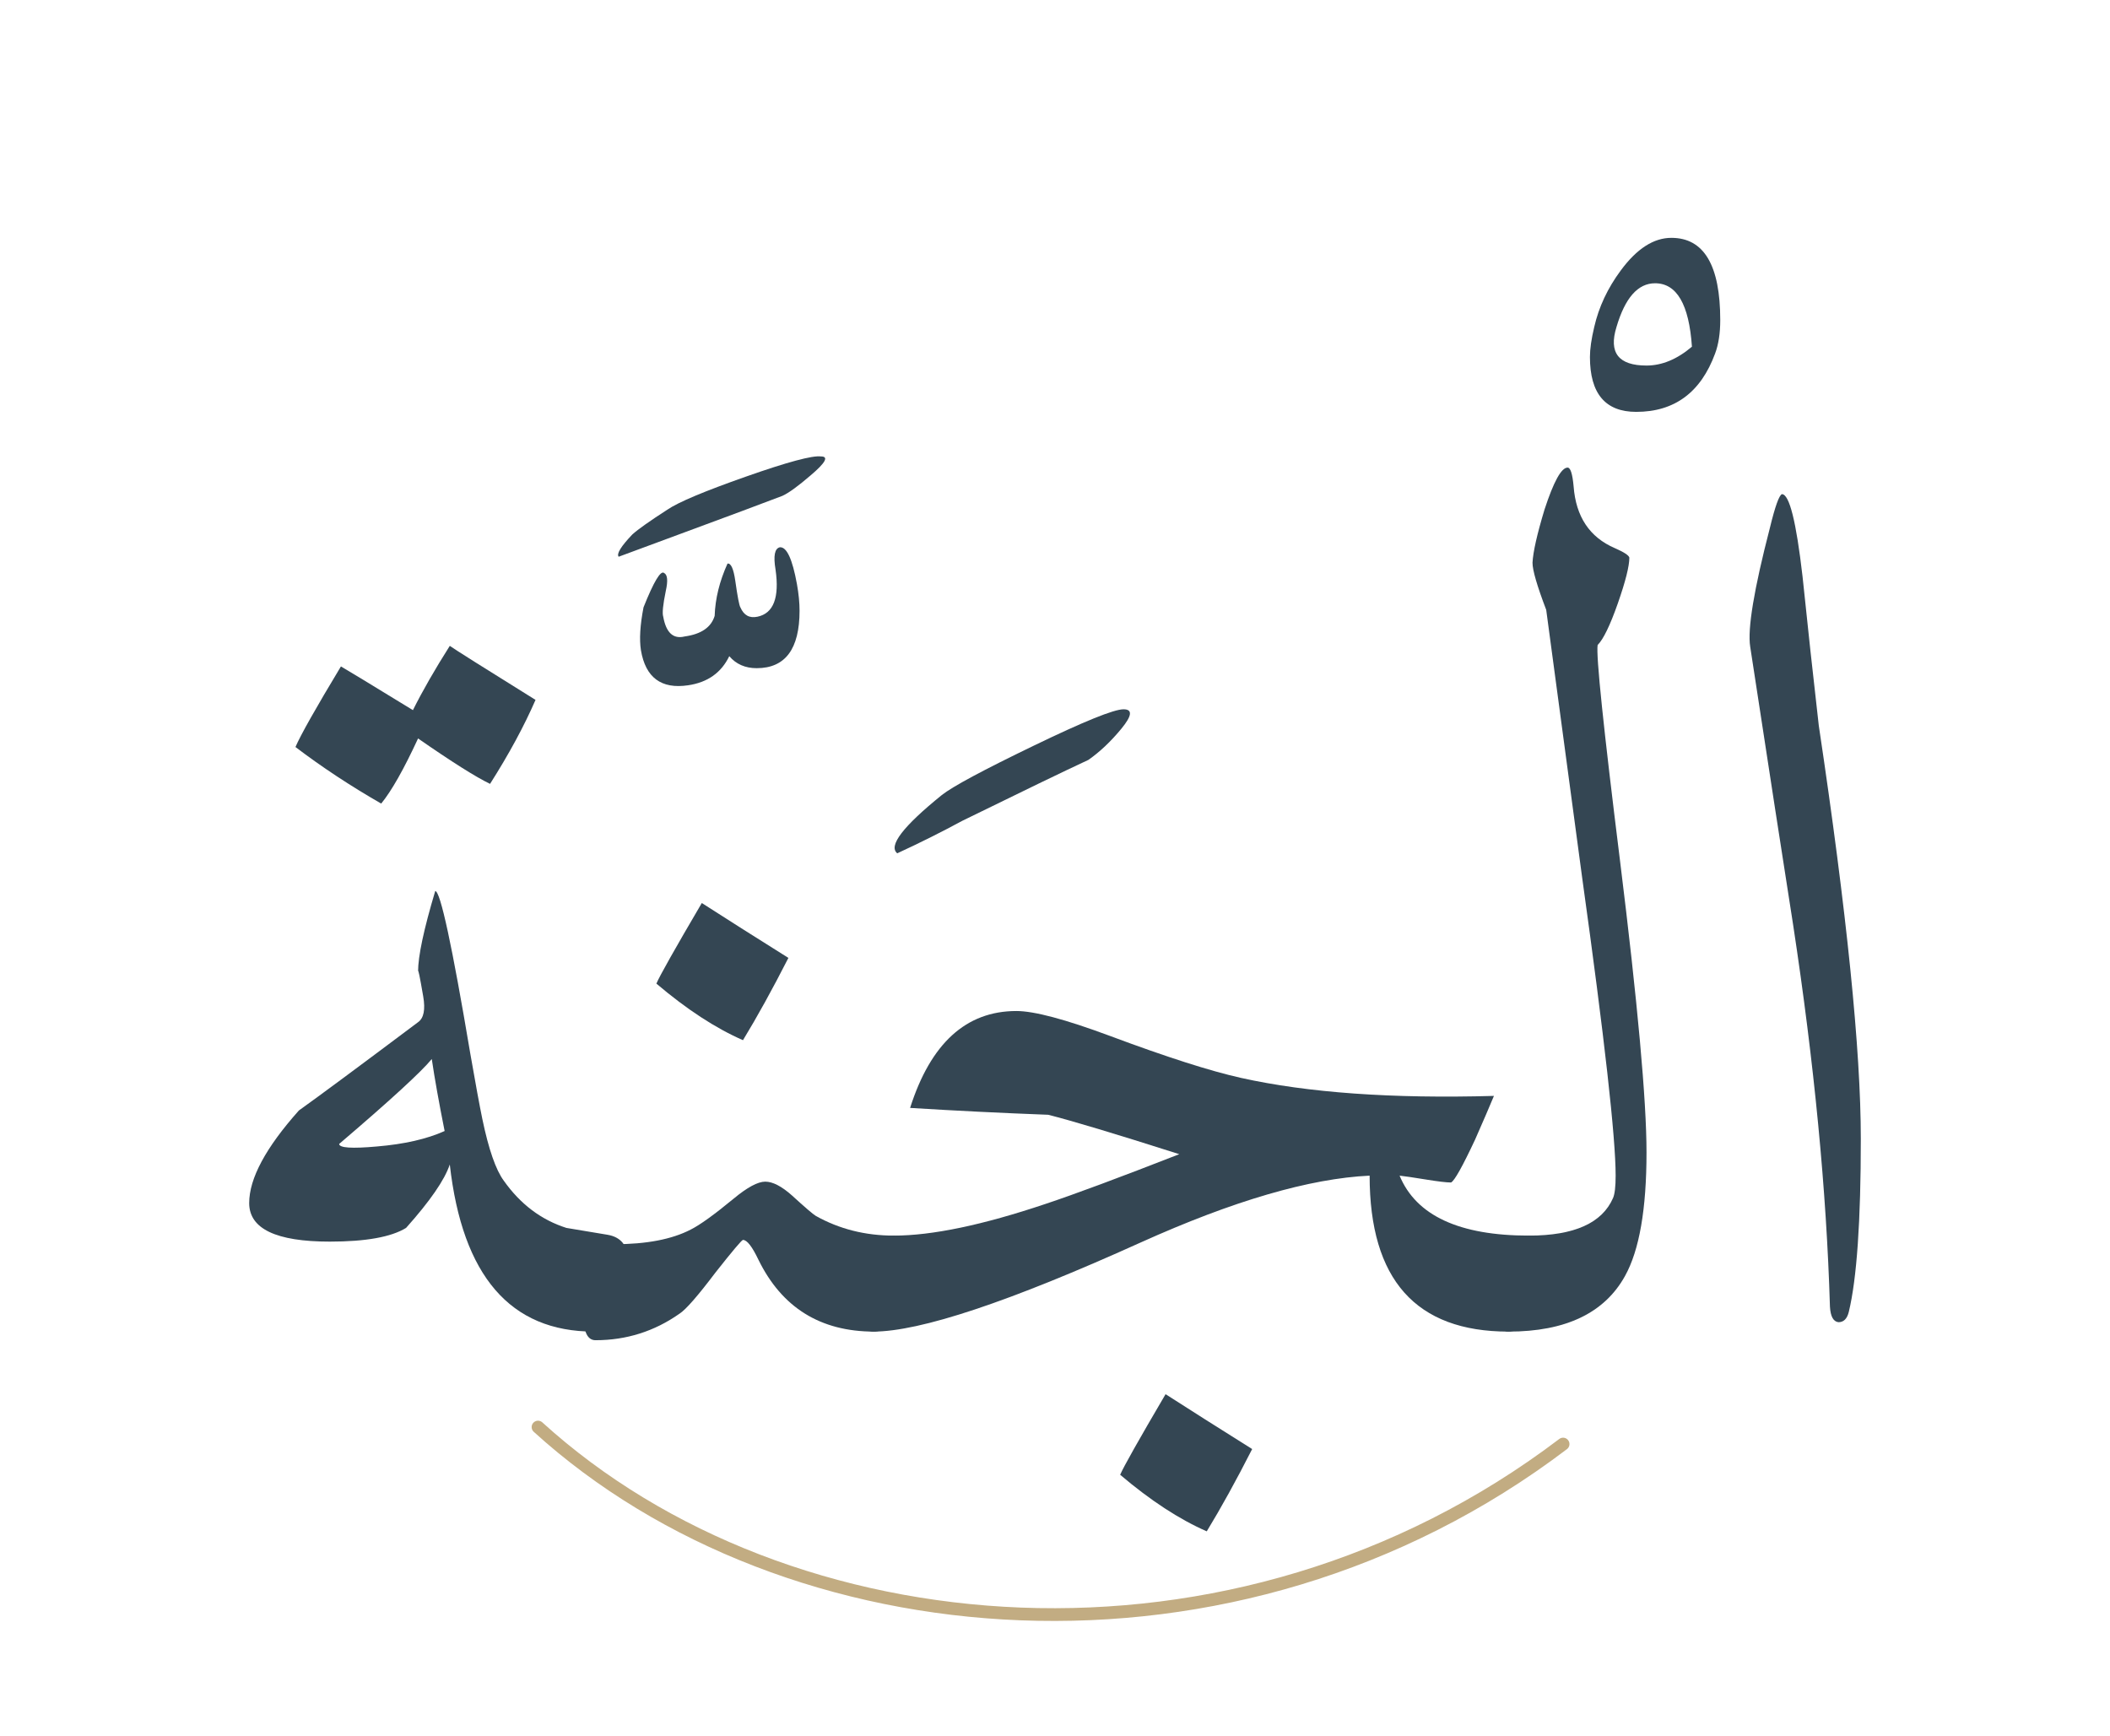
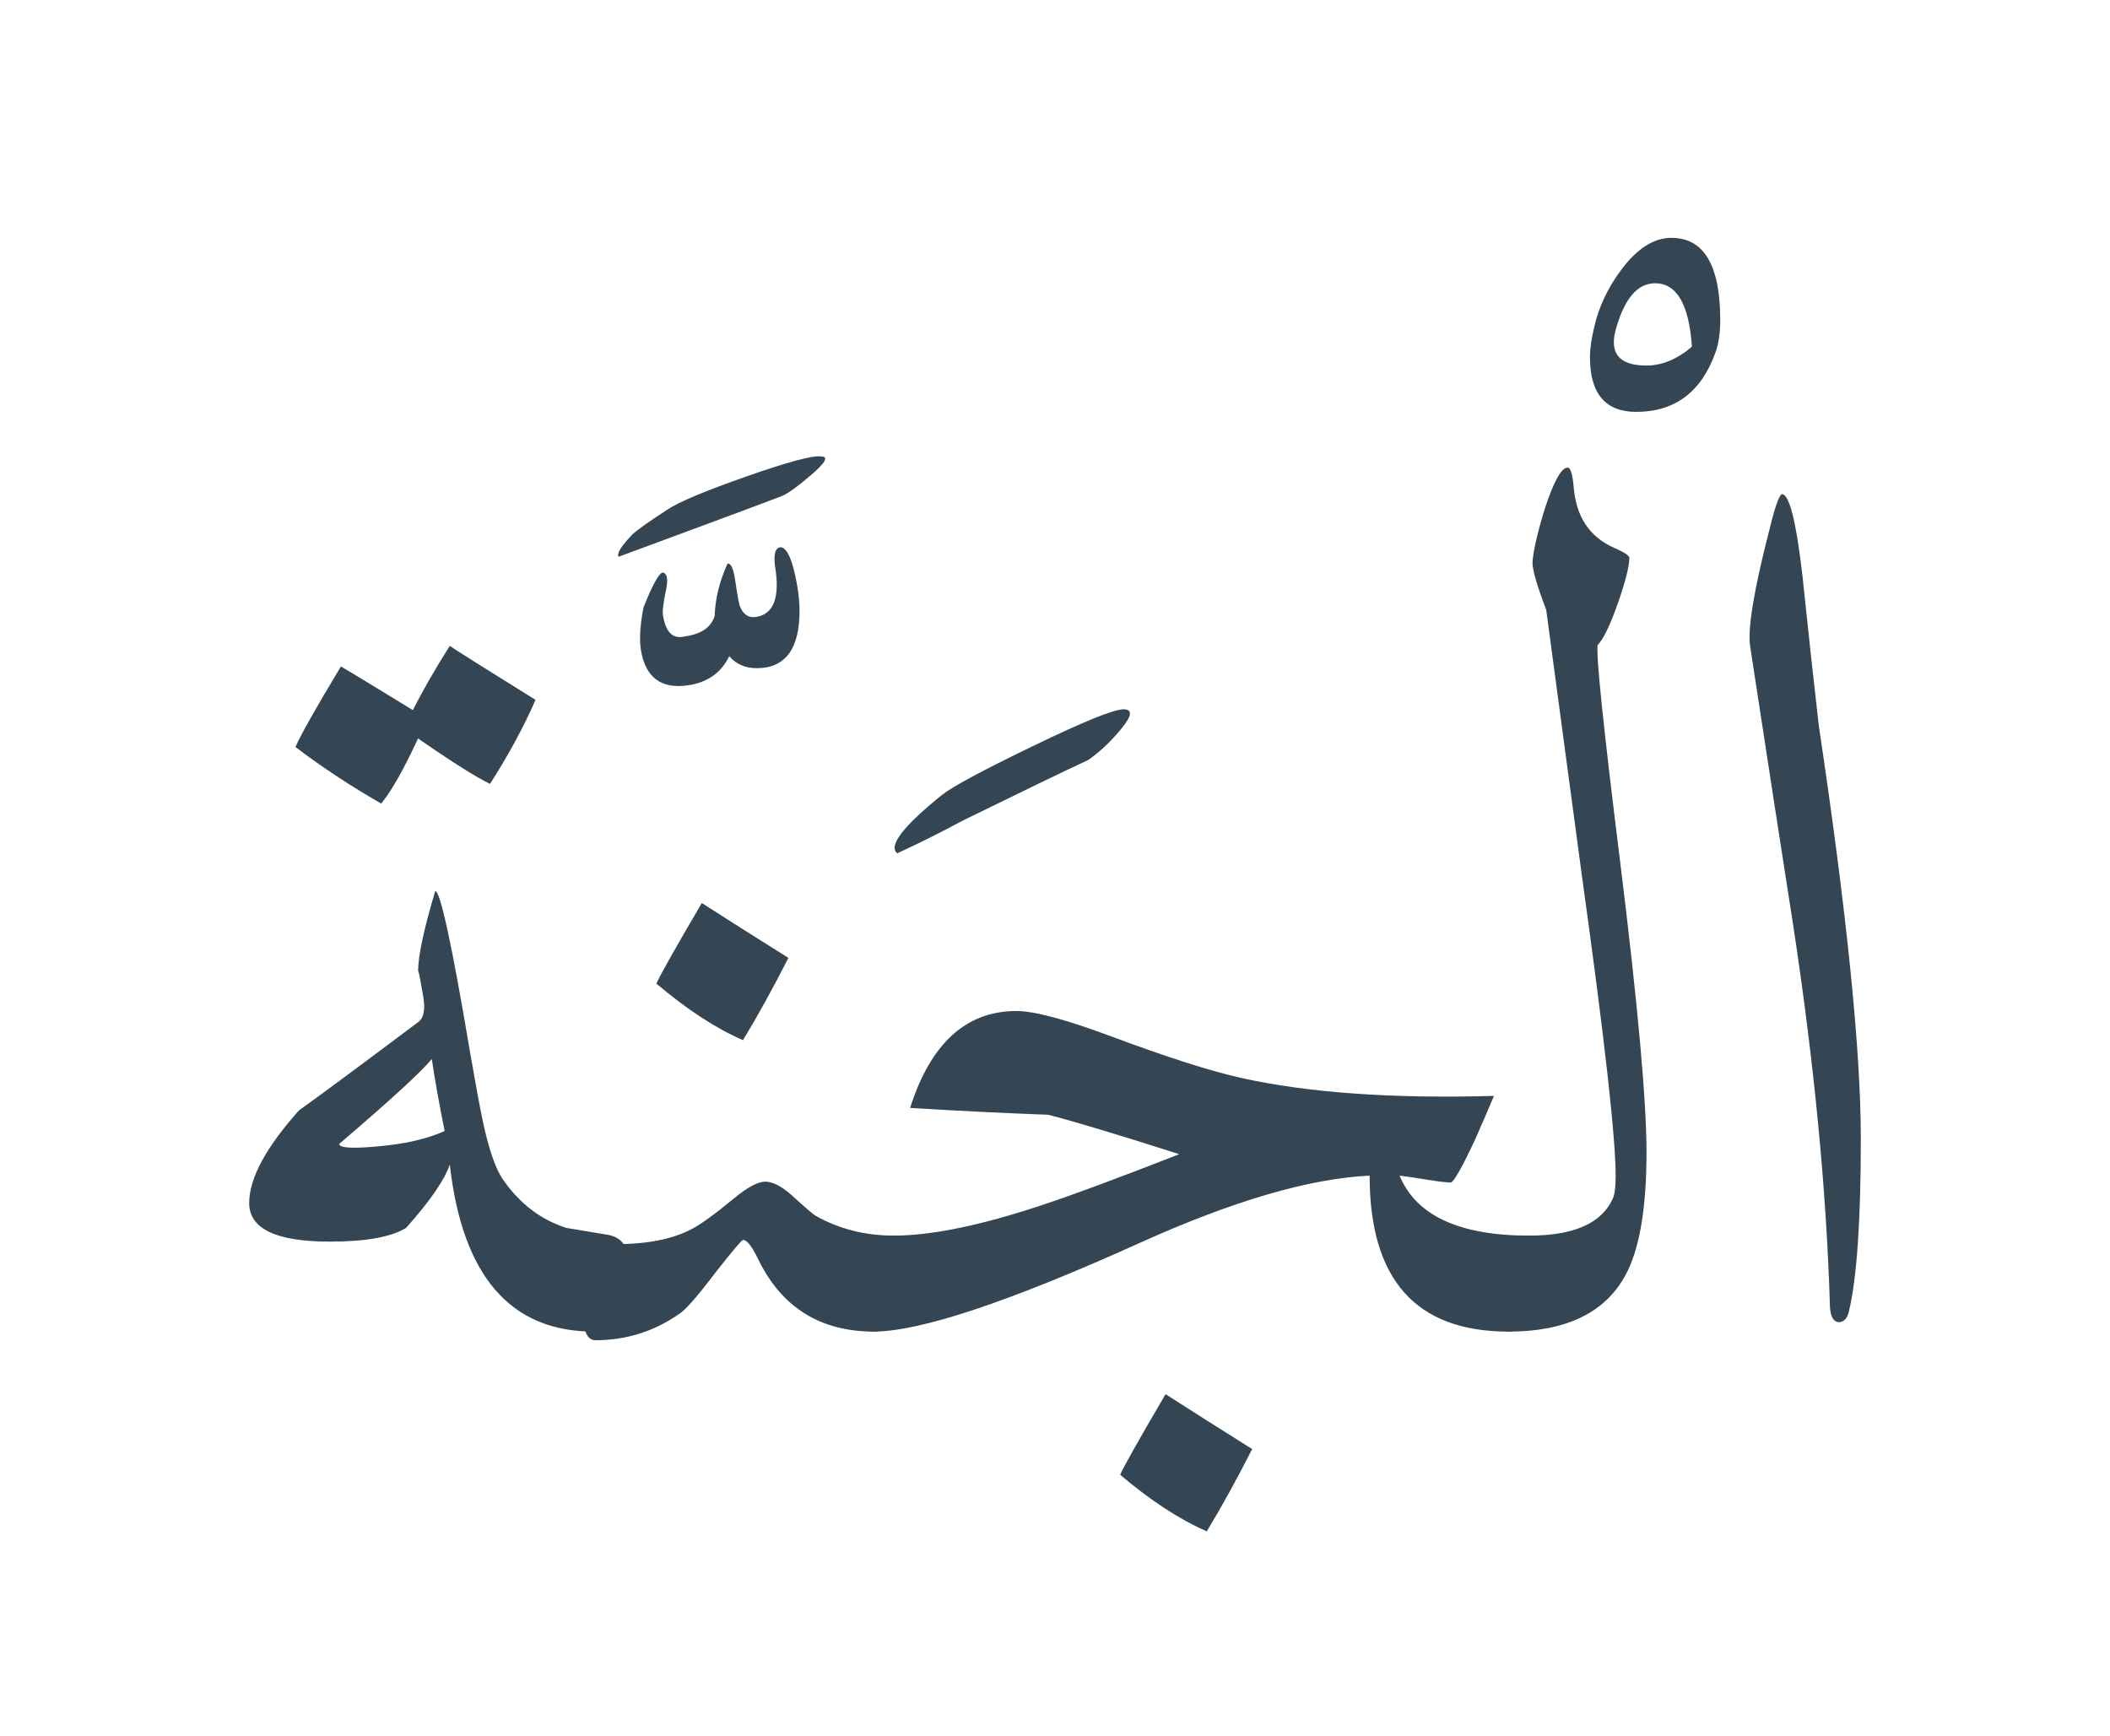
<svg xmlns="http://www.w3.org/2000/svg" viewBox="0 0 372.57 306.41" role="img" aria-labelledby="title desc">
  <g id="jannah-calligraphy" fill="#344653">
    <path id="taa-marbuta" d="M94.56 123.59 Q91.53 130.55 86.53 138.42 Q82.75 136.60 73.82 130.40 Q70.04 138.57 67.31 141.90 Q59.14 137.21 52.17 131.91 Q53.54 128.73 60.20 117.68 Q60.80 117.99 72.91 125.40 Q75.48 120.26 79.42 114.05 Q80.93 115.11 94.56 123.59 Z M110.90 222.73 Q110.90 226.06 109.39 230.15 Q107.57 235.14 104.85 235.14 Q82.75 235.14 79.42 205.63 Q78.06 209.71 71.70 216.83 Q67.76 219.25 58.23 219.25 Q44.00 219.25 44.00 212.44 Q44.00 205.93 52.78 196.09 Q58.08 192.31 73.82 180.50 Q75.33 179.44 74.73 175.96 Q73.82 170.66 73.82 171.57 Q73.82 167.48 76.85 157.34 Q78.21 157.34 83.05 186.10 Q84.42 193.97 85.17 197.61 Q86.84 205.63 88.96 208.50 Q93.35 214.71 100.01 216.83 L107.27 218.04 Q110.90 218.65 110.90 222.73 Z M78.51 199.72 Q77.00 192.16 76.24 187.01 Q73.37 190.49 59.89 202.00 Q59.89 203.05 66.55 202.45 Q73.82 201.84 78.51 199.72 Z" />
    <path id="shadda-fatha" d="M144.96 80.60 Q147.08 80.60 143.15 83.93 Q139.82 86.80 138.15 87.56 Q133.00 89.53 120.29 94.22 L109.24 98.31 Q108.63 97.55 111.66 94.37 Q113.17 93.01 117.87 89.98 Q120.74 88.02 131.72 84.16 Q142.69 80.30 144.96 80.60 Z M140.72 103.15 Q141.18 105.73 141.18 107.84 Q141.18 117.99 133.61 117.99 Q130.58 117.99 128.77 115.87 Q126.65 120.26 121.50 121.01 Q114.39 122.07 113.17 114.81 Q112.72 111.93 113.63 107.24 Q116.35 100.43 117.26 101.18 Q118.17 101.64 117.56 104.36 Q116.81 108.00 117.11 108.90 Q117.87 113.14 120.89 112.39 Q125.28 111.78 126.19 108.75 Q126.34 104.21 128.46 99.52 Q129.37 99.37 129.83 102.55 Q130.43 106.79 130.73 107.24 Q131.64 109.36 133.76 108.90 Q138.00 108.00 136.94 100.58 Q136.33 96.95 137.70 96.64 Q139.51 96.49 140.72 103.15 Z" />
    <path id="nun" d="M139.21 169.15 Q134.97 177.47 131.19 183.68 Q123.92 180.50 115.90 173.69 Q116.81 171.57 123.92 159.46 Q130.28 163.55 139.21 169.15 Z M159.95 222.58 Q159.95 225.76 158.58 229.85 Q156.92 235.14 154.35 235.14 Q140.12 235.14 133.91 222.43 Q132.25 218.95 131.19 218.95 Q130.88 218.95 126.34 224.70 Q121.65 230.91 119.99 231.97 Q113.33 236.66 105.15 236.66 Q103.03 236.66 103.03 232.27 Q103.03 229.09 104.40 225.00 Q106.06 219.71 108.48 219.71 Q116.96 219.71 121.95 217.13 Q124.38 215.92 129.52 211.68 Q133.16 208.66 135.12 208.66 Q137.09 208.66 139.82 211.08 Q143.30 214.26 144.05 214.71 Q150.26 218.19 157.83 218.19 Q159.95 218.19 159.95 222.58 Z" />
    <path id="jeem-fatha" d="M198.39 125.25 Q200.82 125.25 198.02 128.66 Q195.22 132.06 192.19 134.18 Q185.68 137.21 169.94 144.93 Q164.34 147.96 158.43 150.68 Q156.01 148.71 166.30 140.39 Q169.18 138.12 182.50 131.69 Q195.82 125.25 198.39 125.25 Z M272.26 222.58 Q272.26 225.91 270.75 230.00 Q268.93 235.14 266.36 235.14 Q241.84 235.14 241.84 207.60 Q225.94 208.35 201.42 219.40 Q166.61 235.14 154.20 235.14 Q151.92 235.14 151.92 230.75 Q151.92 227.42 153.44 223.34 Q155.25 218.19 157.83 218.19 Q167.97 218.19 184.62 212.59 Q192.34 210.02 208.23 203.81 Q191.13 198.36 185.07 196.85 Q172.81 196.39 160.70 195.64 Q166.15 178.53 179.47 178.53 Q184.17 178.53 195.97 182.92 Q210.96 188.52 219.13 190.34 Q236.84 194.28 263.79 193.52 Q262.73 196.09 260.46 201.24 Q257.13 208.35 256.22 208.81 Q255.01 208.81 251.75 208.28 Q248.50 207.75 247.13 207.60 Q251.52 218.19 269.99 218.19 Q272.26 218.19 272.26 222.58 Z M221.10 255.88 Q216.86 264.21 213.08 270.41 Q205.81 267.23 197.79 260.42 Q198.70 258.30 205.81 246.19 Q212.17 250.28 221.10 255.88 Z" />
    <path id="lam-sukun" d="M302.84 62.43 Q299.05 72.73 288.91 72.73 Q280.74 72.73 280.74 63.04 Q280.74 60.92 281.50 57.74 Q282.71 52.44 286.19 47.75 Q290.43 42.00 295.12 42.00 Q303.75 42.00 303.75 56.53 Q303.75 60.01 302.84 62.43 Z M298.75 61.22 Q297.99 50.02 292.24 50.02 Q287.70 50.02 285.43 57.74 Q283.31 64.55 290.73 64.55 Q294.82 64.55 298.75 61.22 Z M290.73 203.51 Q290.73 218.49 286.94 225.31 Q281.50 235.14 266.36 235.14 Q264.09 235.14 264.09 230.60 Q264.09 227.27 265.45 223.34 Q267.27 218.19 269.99 218.19 Q281.95 218.19 284.83 211.53 Q285.28 210.47 285.28 207.60 Q285.28 197.45 279.38 155.07 L273.02 107.69 Q270.60 101.34 270.60 99.37 Q270.75 96.49 272.72 89.98 Q275.14 82.57 276.80 82.57 Q277.56 82.57 277.86 85.90 Q278.47 93.92 285.13 96.79 Q287.55 97.85 287.70 98.46 Q287.70 100.73 285.66 106.56 Q283.61 112.39 282.10 113.90 Q281.65 116.62 286.04 151.89 Q290.73 189.73 290.73 203.51 Z" />
    <path id="alif" d="M328.57 201.09 Q328.57 222.88 326.45 231.66 Q326.00 233.48 324.63 233.48 Q323.27 233.33 323.12 230.75 Q322.21 200.03 316.61 163.25 Q314.04 146.90 309.04 114.20 Q308.29 109.51 312.53 93.16 Q313.89 87.56 314.64 87.26 Q316.61 87.26 318.28 101.79 Q319.64 114.96 321.15 128.13 Q328.57 177.63 328.57 201.09 Z" />
  </g>
-   <path id="title-flourish" d="M95 252 C139 292 218 299 276 255" fill="none" stroke="#b49a67" stroke-width="2.25" stroke-linecap="round" opacity="0.82" />
</svg>
